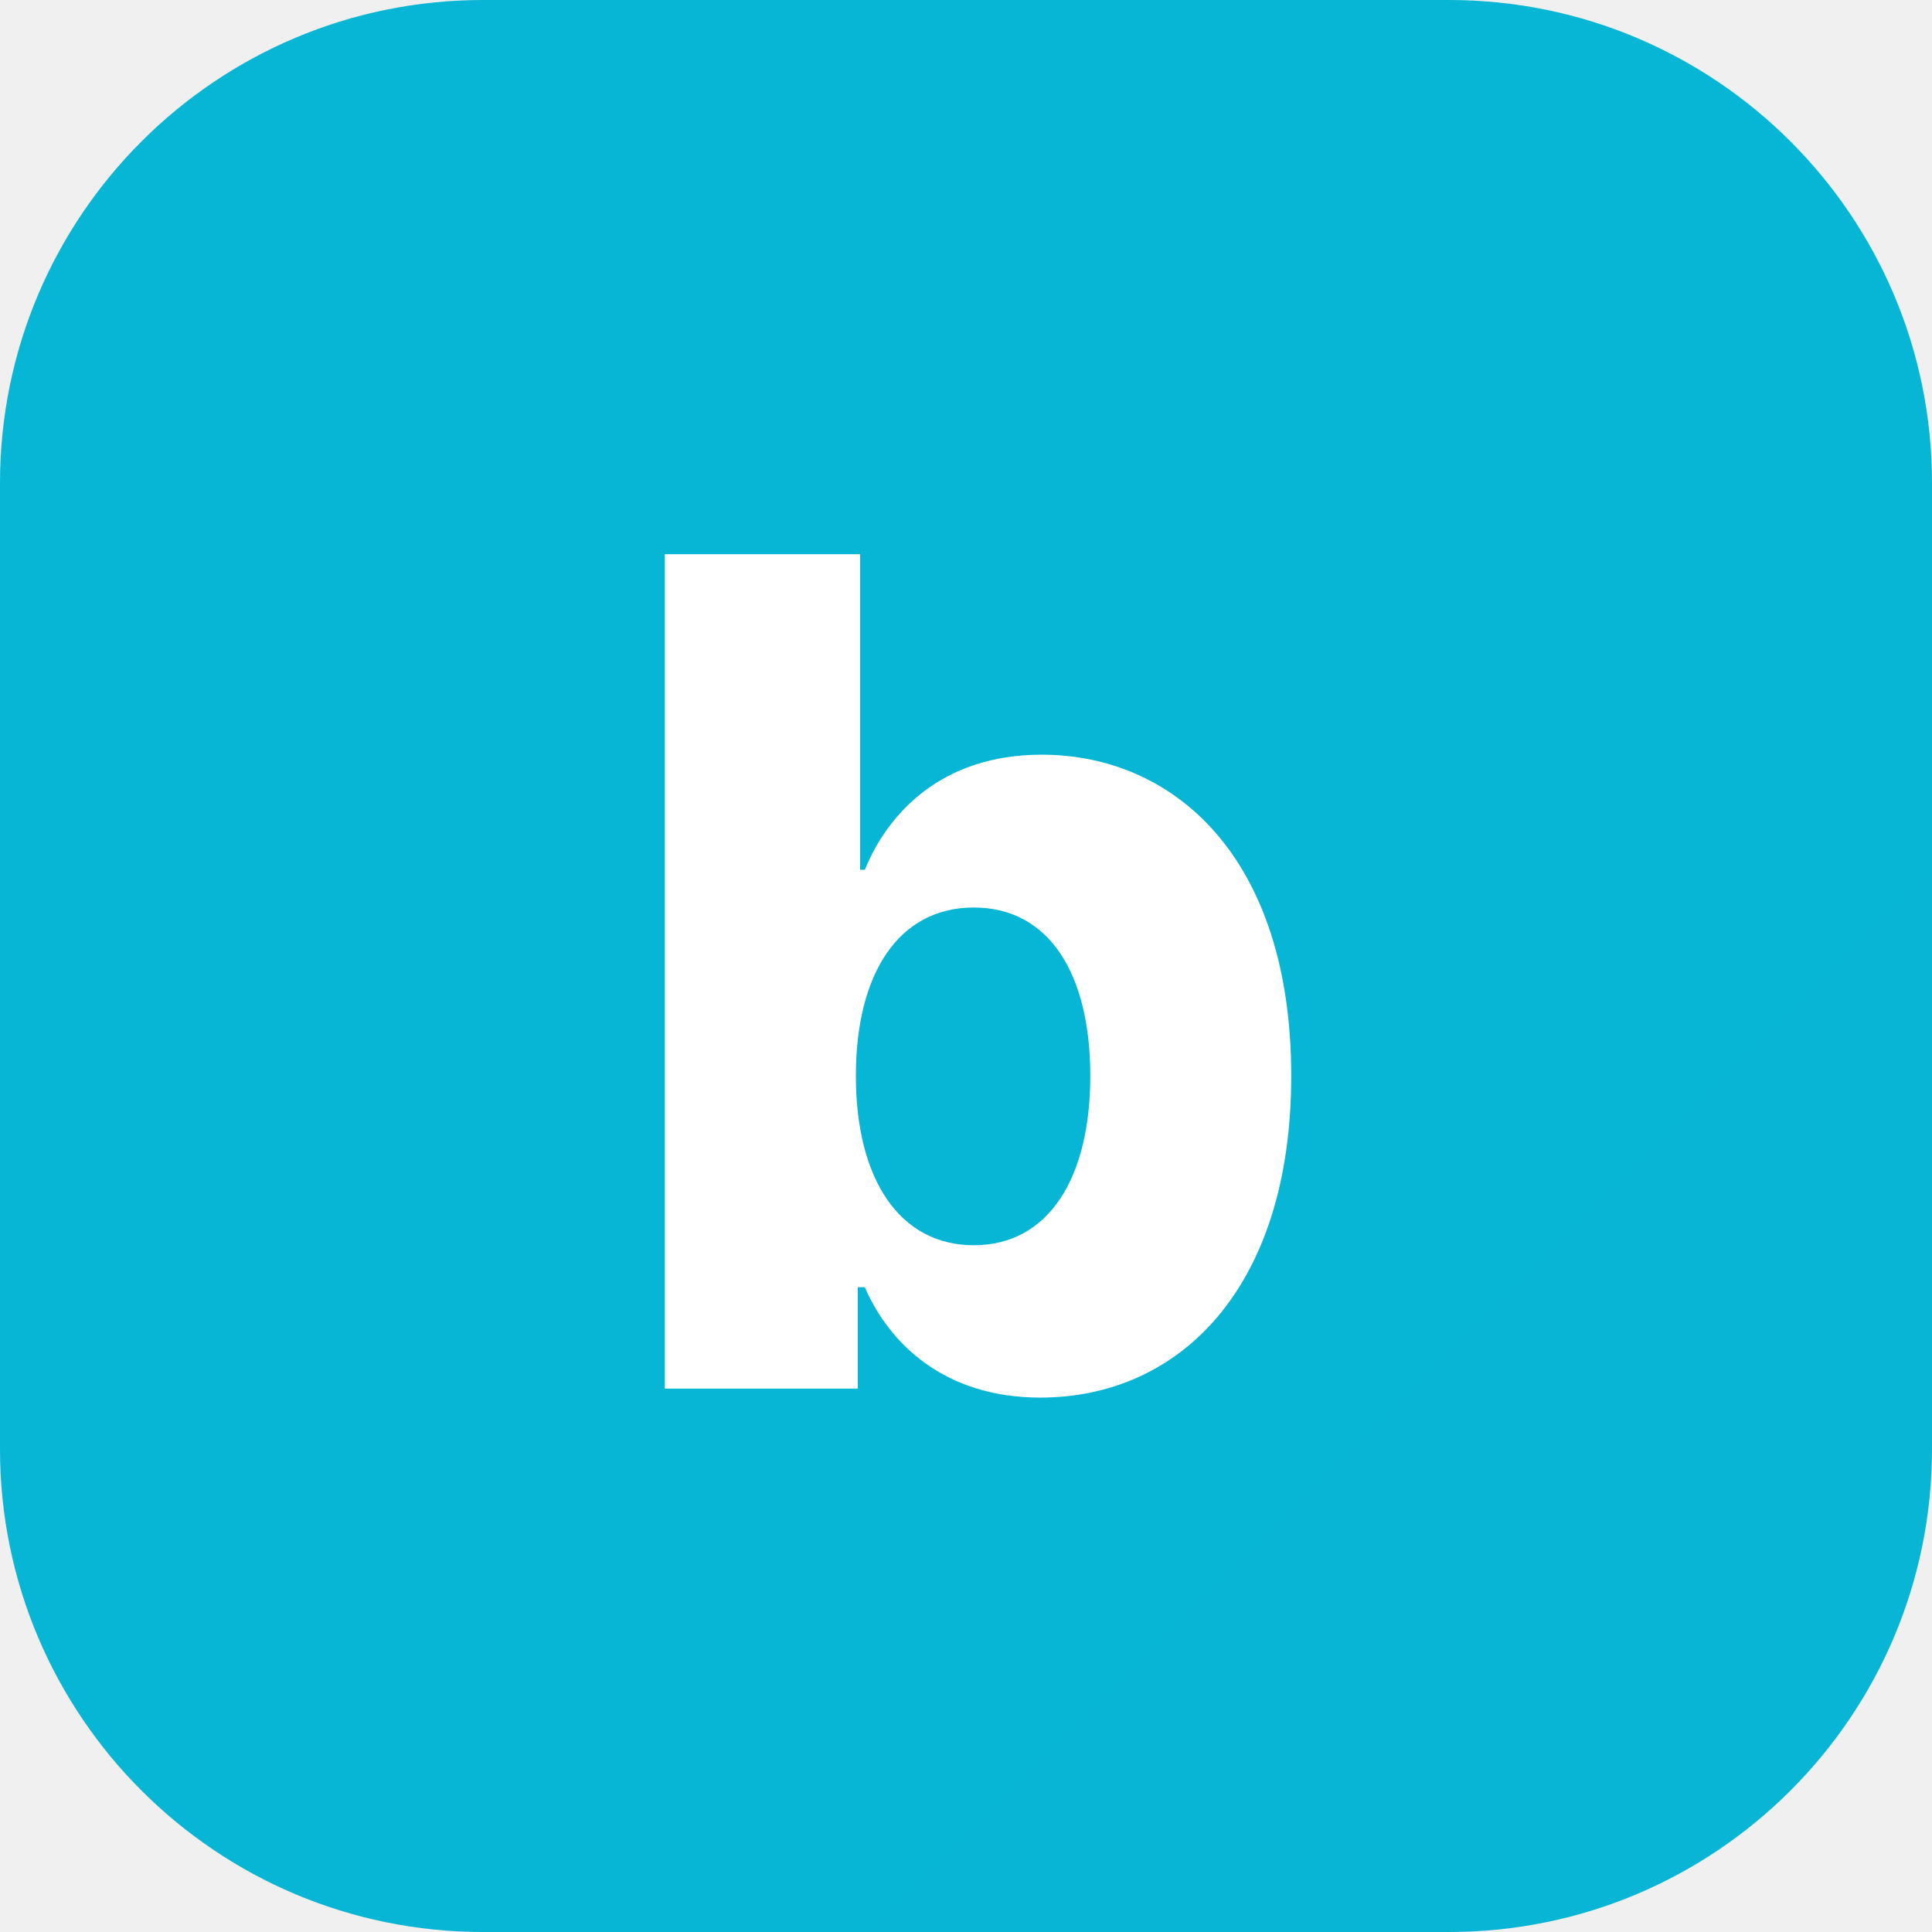
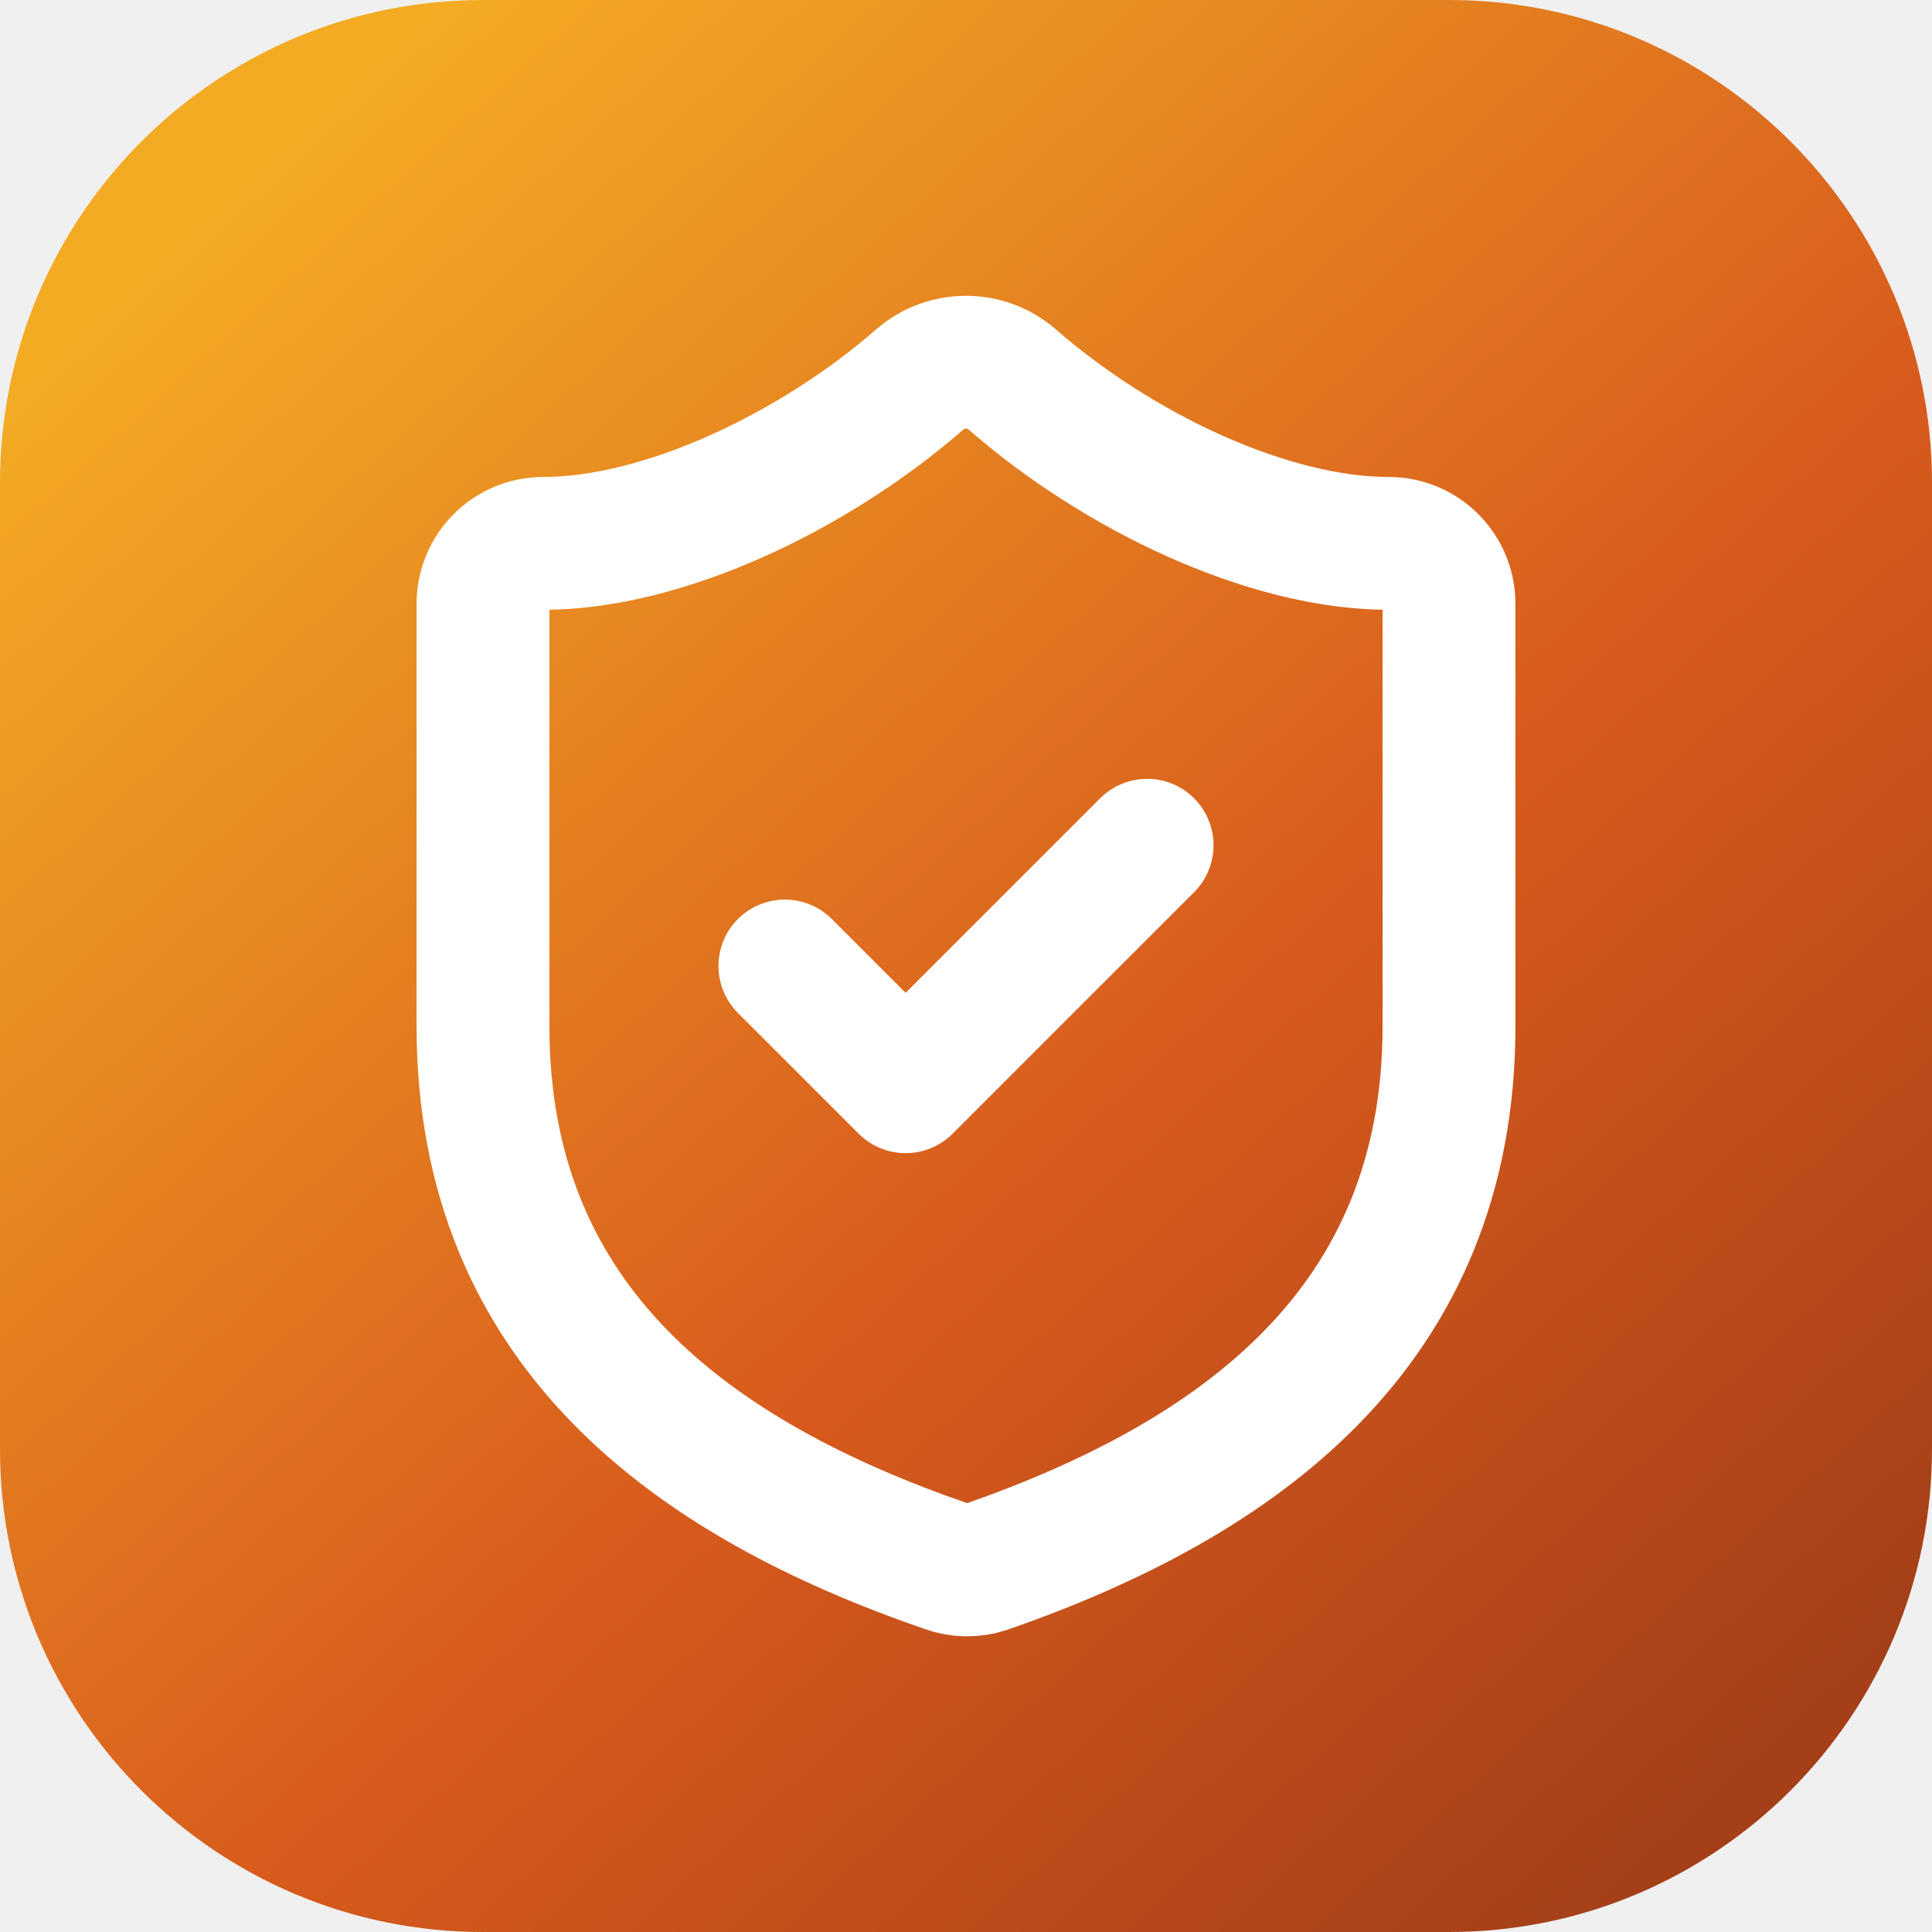
<svg xmlns="http://www.w3.org/2000/svg" viewBox="0 0 64 64">
  <defs>
-     <linearGradient id="g" x1="0" y1="0" x2="64" y2="64">
-       <stop offset="0" stop-color="#06b6d4" />
-       <stop offset="1" stop-color="#8b5cf6" />
+     <linearGradient id="sendebude-orange" x1="8" y1="6" x2="57" y2="60" gradientUnits="userSpaceOnUse">
+       <stop stop-color="#f3ab24" />
+       <stop offset="0.58" stop-color="#d85b1d" />
+       <stop offset="1" stop-color="#a43f18" />
    </linearGradient>
  </defs>
-   <rect width="64" height="64" rx="16" fill="url(#g)" />
-   <text x="32" y="46" text-anchor="middle" font-family="Inter, Segoe UI, sans-serif" font-size="38" font-weight="800" fill="#ffffff">b</text>
+   <rect width="64" height="64" rx="16" fill="url(#sendebude-orange)" />
+   <g transform="translate(8 8) scale(2)" fill="none" stroke="#fff" stroke-width="2.2" stroke-linecap="round" stroke-linejoin="round">
+     <path d="M20 13c0 5-3.5 7.5-7.66 8.95a1 1 0 0 1-.67-.01C7.5 20.5 4 18 4 13V6a1 1 0 0 1 1-1c2 0 4.5-1.2 6.24-2.72a1.17 1.17 0 0 1 1.52 0C14.51 3.81 17 5 19 5a1 1 0 0 1 1 1z" />
+     <path d="m9 12 2 2 4-4" />
+   </g>
</svg>
